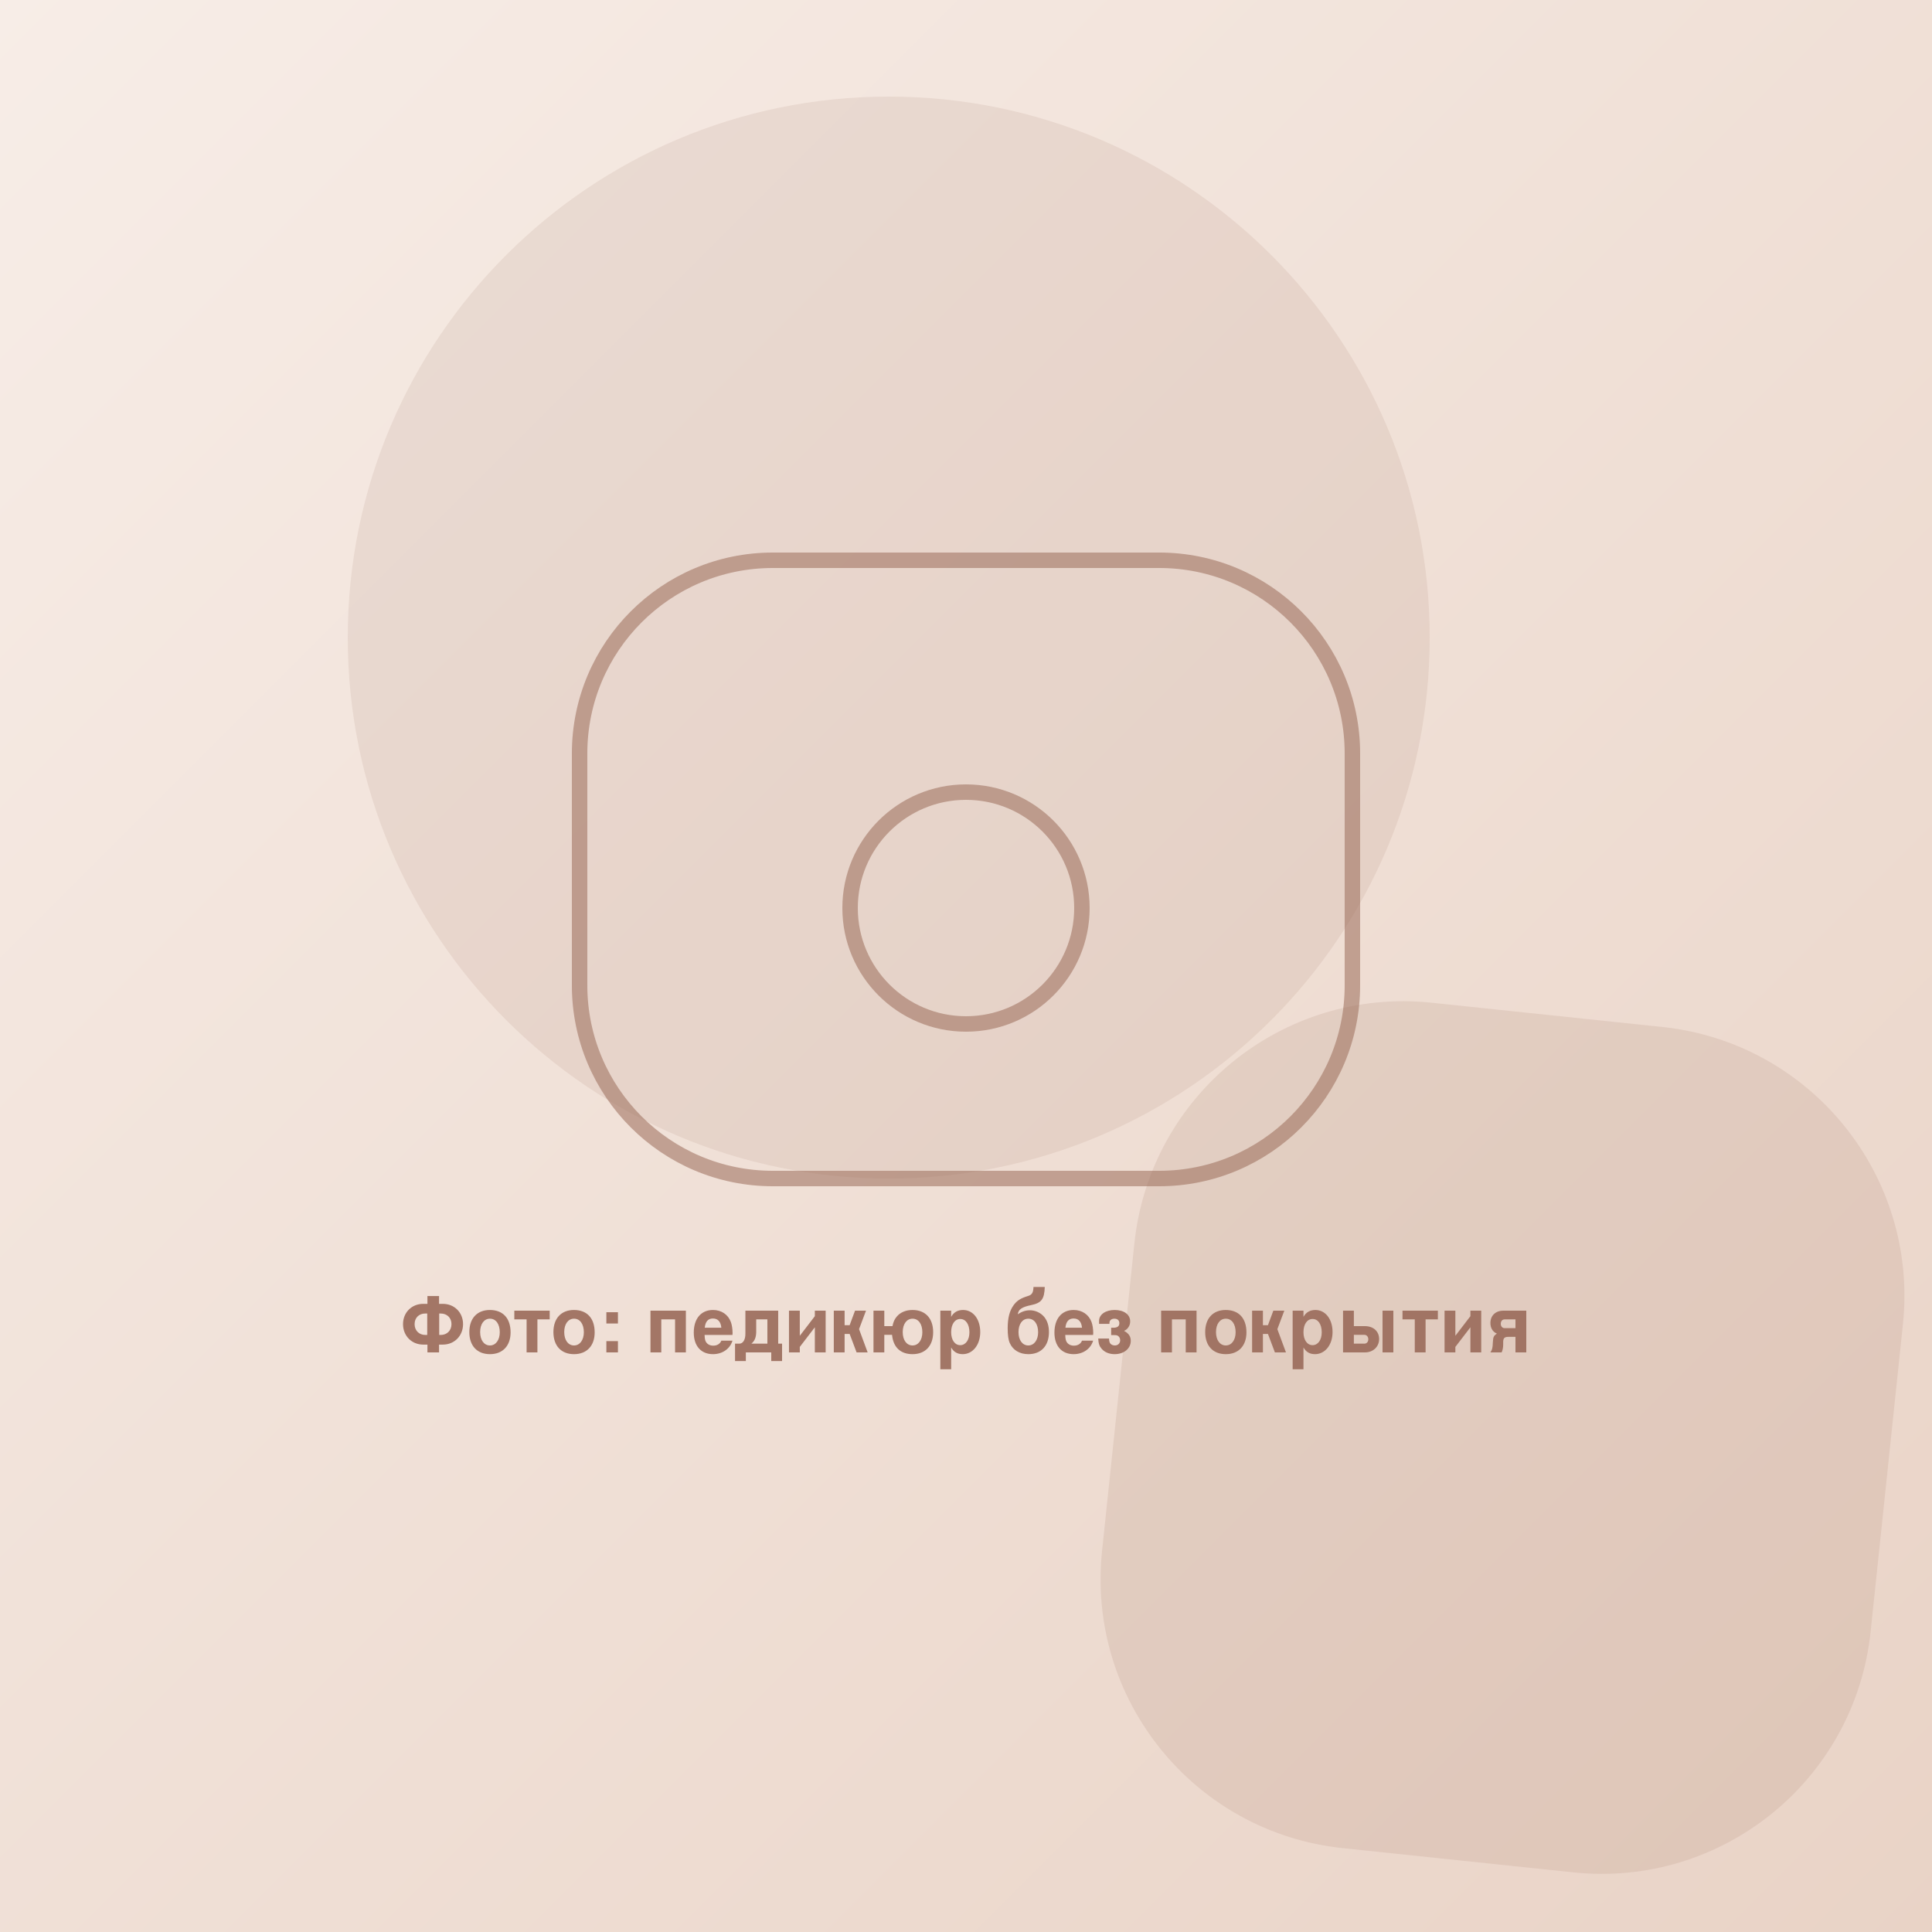
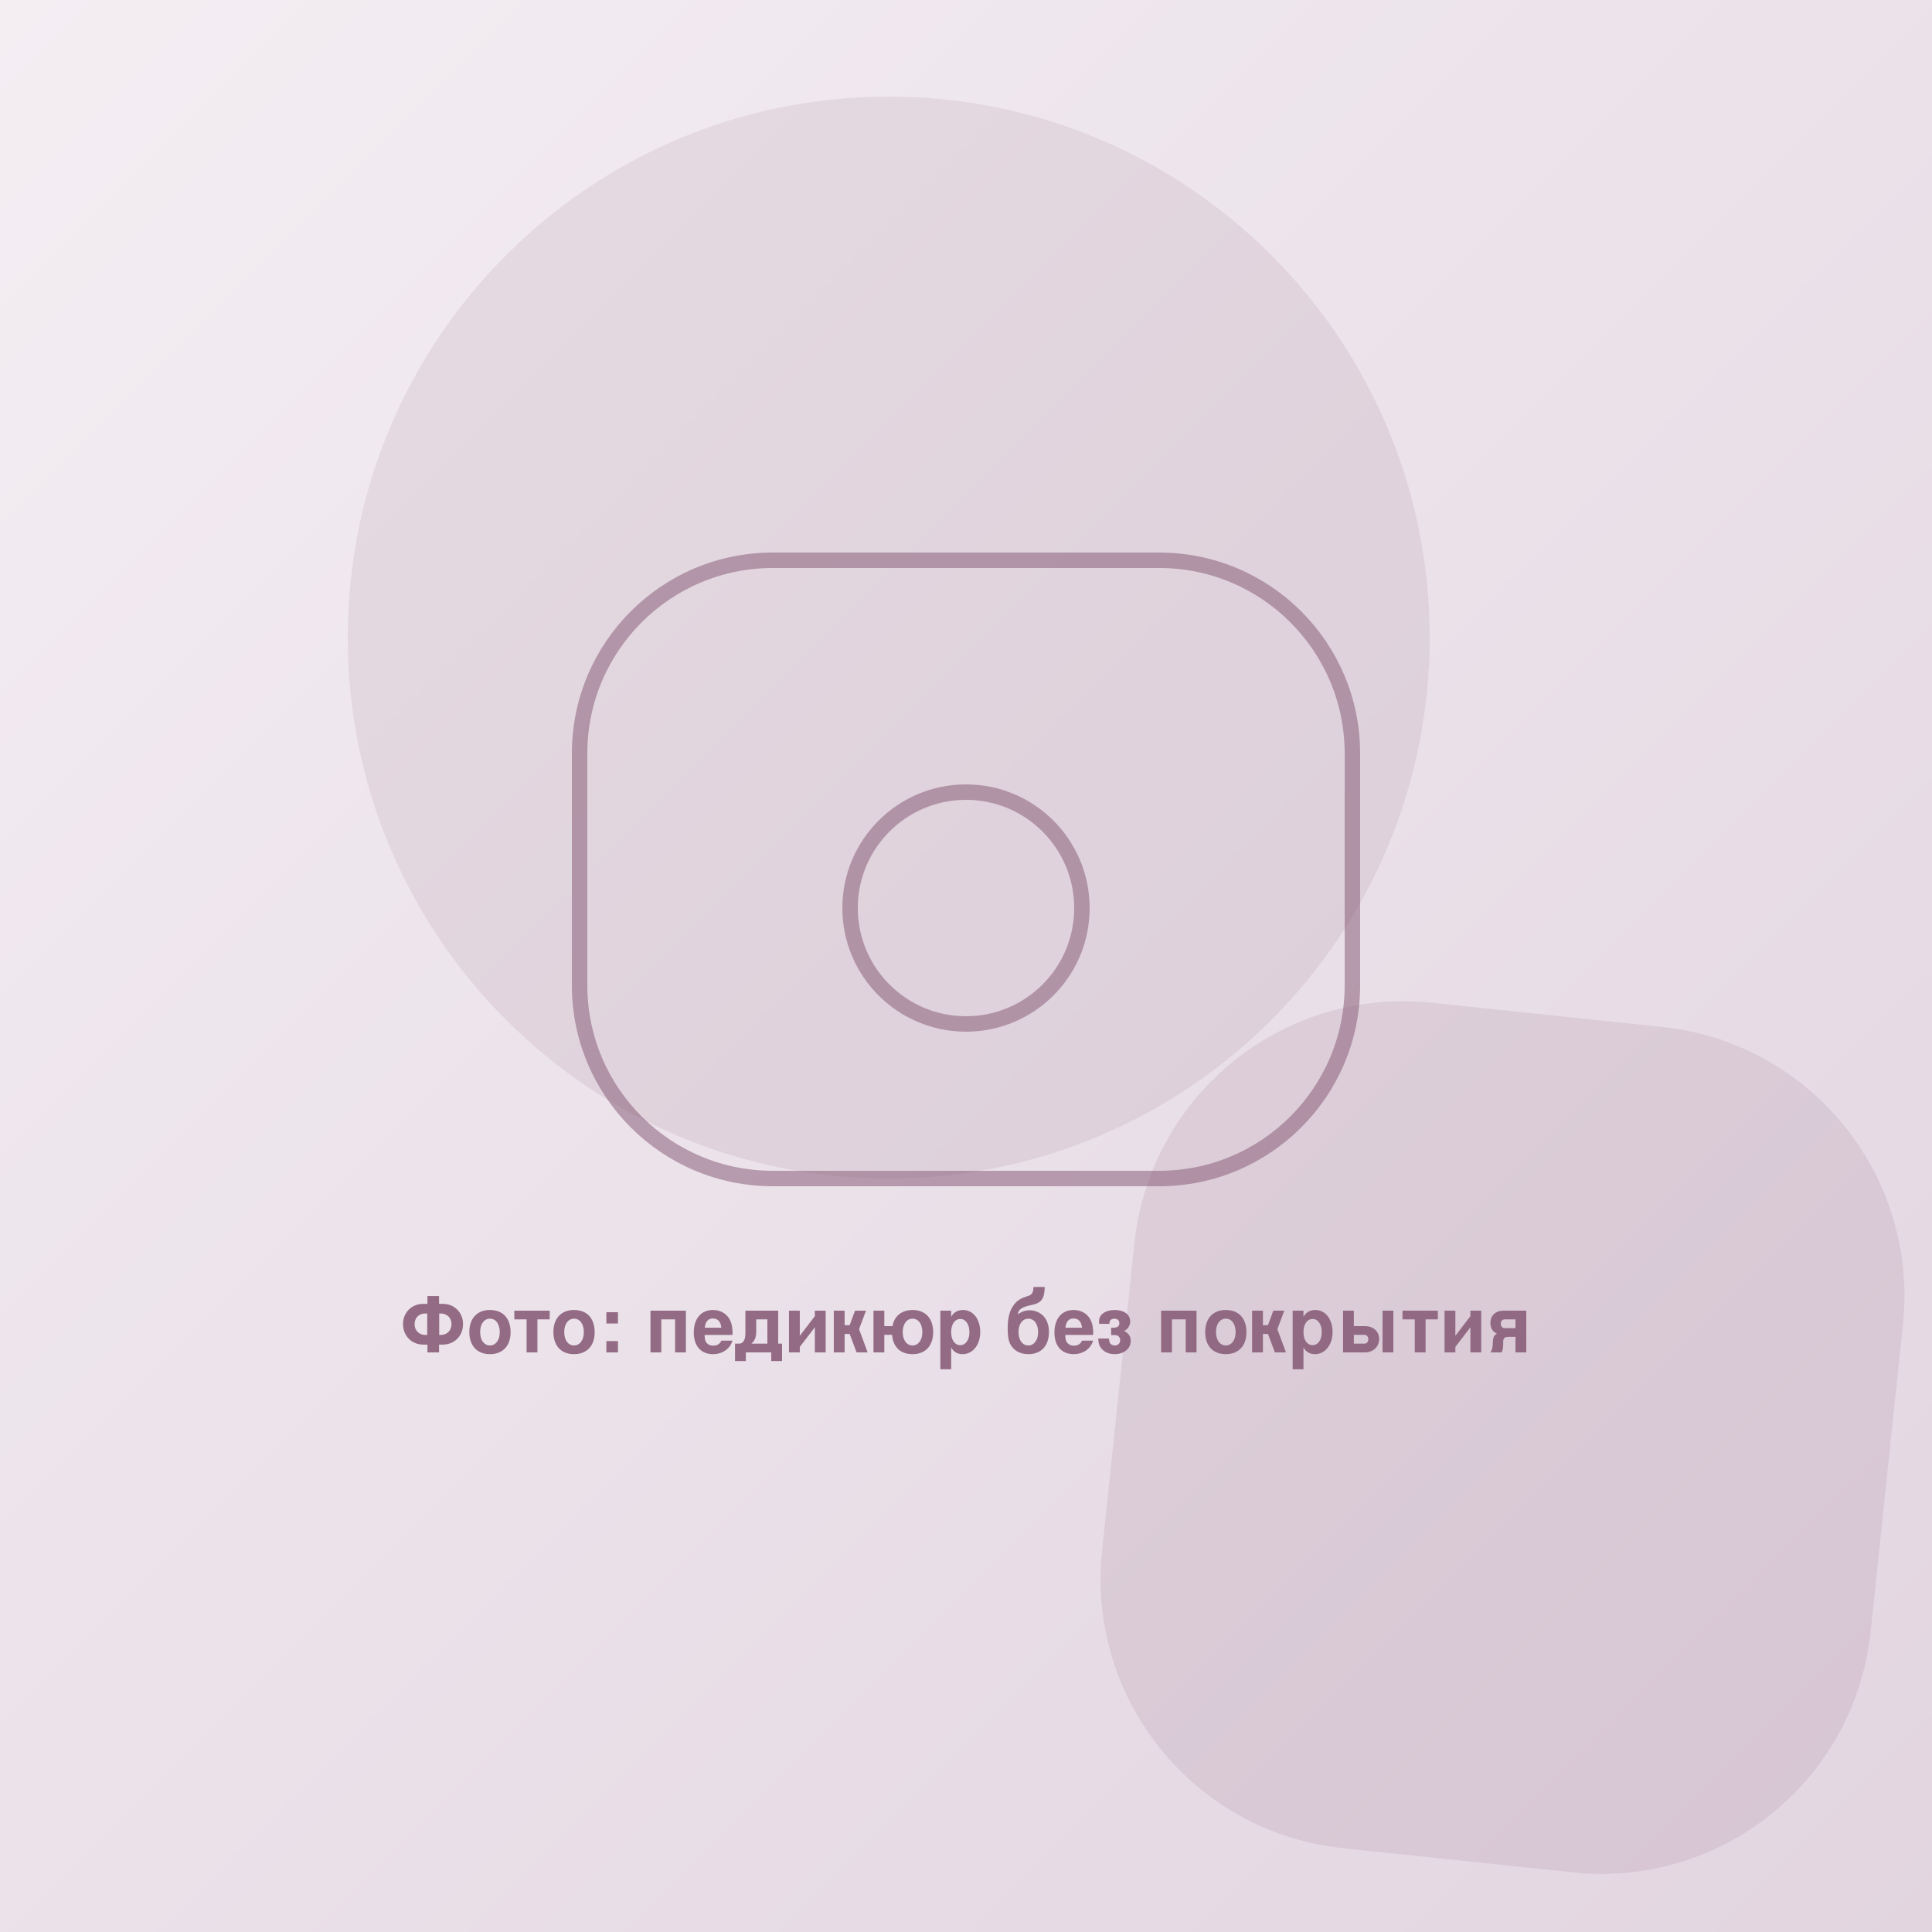
<svg xmlns="http://www.w3.org/2000/svg" viewBox="0 0 600 600" width="600" height="600" role="img" aria-label="Фото: педикюр без покрытия">
  <defs>
    <linearGradient id="g" x1="0" y1="0" x2="1" y2="1">
-       <stop offset="0" stop-color="#F7EDE7" />
-       <stop offset="1" stop-color="#E9D3C6" />
+       <stop offset="0" stop-color="#F4EEF3" />
+       <stop offset="1" stop-color="#E2D5E0" />
    </linearGradient>
    <clipPath id="c">
      <rect width="600" height="600" />
    </clipPath>
  </defs>
  <g clip-path="url(#c)">
    <rect width="600" height="600" fill="url(#g)" />
-     <circle cx="276" cy="198" r="168" fill="#9A6B5A" opacity="0.12" />
+     <circle cx="276" cy="198" r="168" fill="#8A5F7A" opacity="0.12" />
    <g transform="rotate(6 444 432)" opacity="0.14">
-       <rect x="348" y="312" width="240" height="264" rx="84" fill="#9A6B5A" />
+       <rect x="348" y="312" width="240" height="264" rx="84" fill="#8A5F7A" />
    </g>
-     <g transform="translate(300 270)" fill="none" stroke="#9A6B5A" stroke-opacity="0.55" stroke-width="4.8" stroke-linejoin="round">
+     <g transform="translate(300 270)" fill="none" stroke="#8A5F7A" stroke-opacity="0.55" stroke-width="4.8" stroke-linejoin="round">
      <path d="M-60 -96 h120 a60 60 0 0 1 60 60 v72 a60 60 0 0 1 -60 60 h-120 a60 60 0 0 1 -60 -60 v-72 a60 60 0 0 1 60 -60 z" />
      <circle cx="0" cy="12" r="36" />
    </g>
-     <text x="300" y="420" text-anchor="middle" font-family="Manrope, Segoe UI, Helvetica, Arial, sans-serif" font-size="24" font-weight="600" fill="#9A6B5A" fill-opacity="0.9">Фото: педикюр без покрытия</text>
+     <text x="300" y="420" text-anchor="middle" font-family="Manrope, Segoe UI, Helvetica, Arial, sans-serif" font-size="24" font-weight="600" fill="#8A5F7A" fill-opacity="0.9">Фото: педикюр без покрытия</text>
  </g>
</svg>
